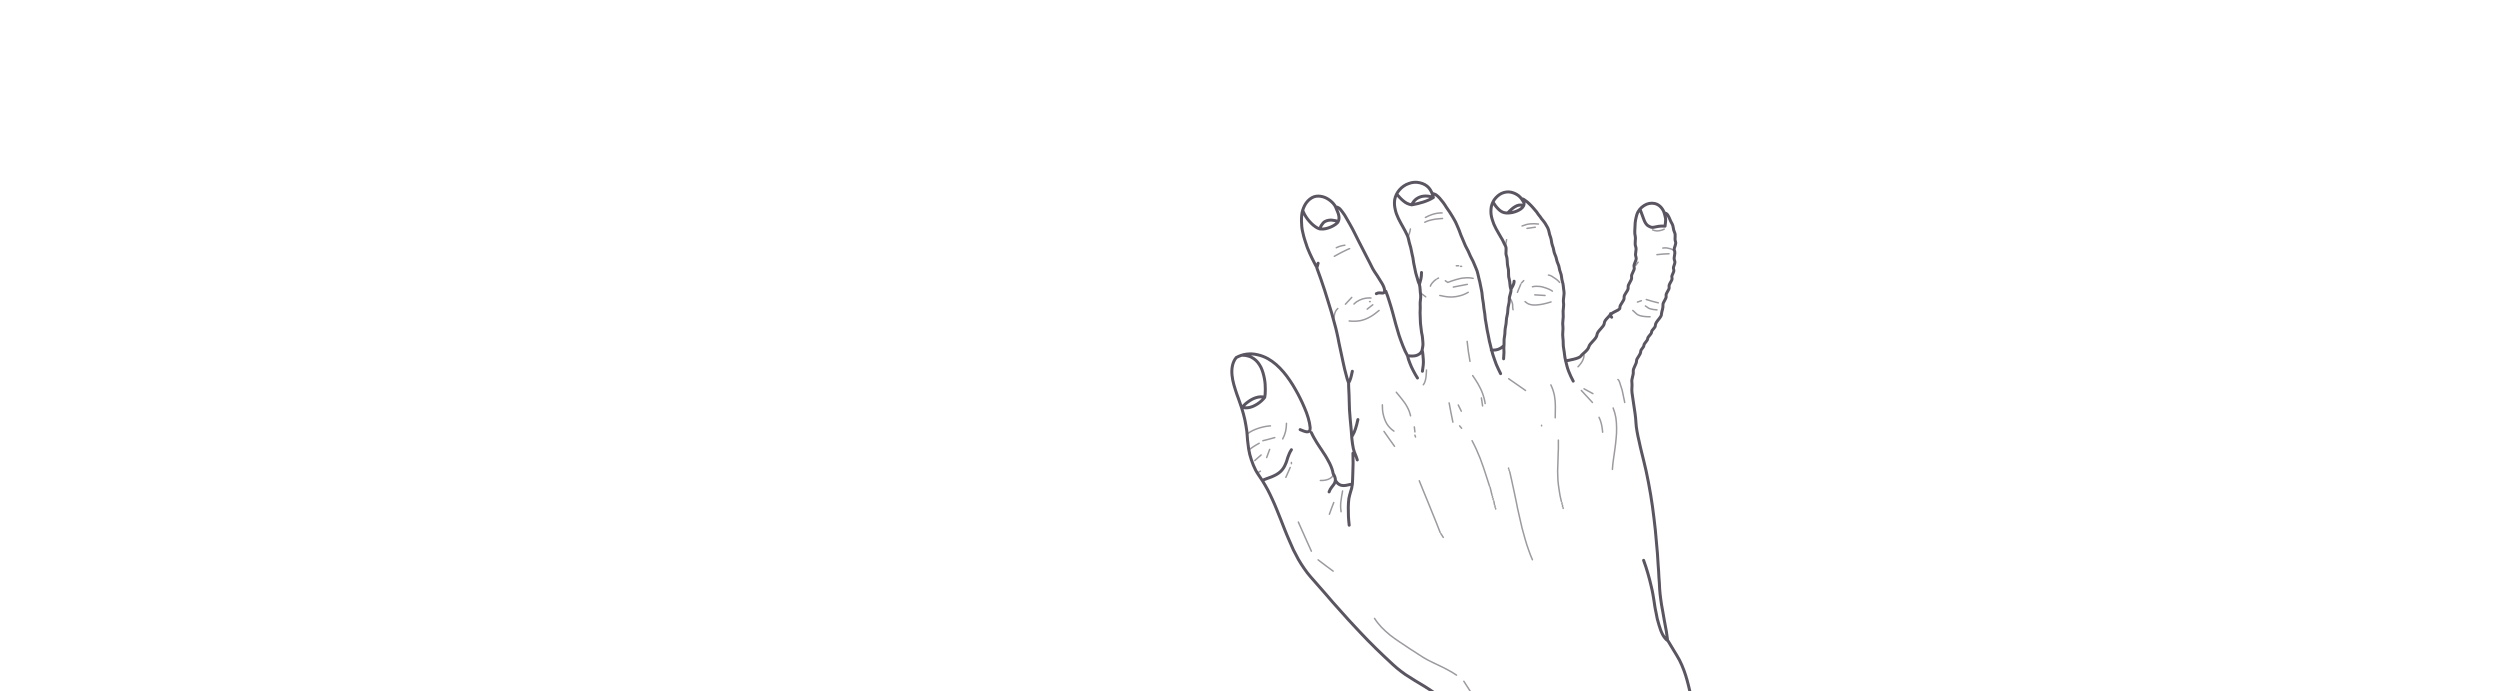
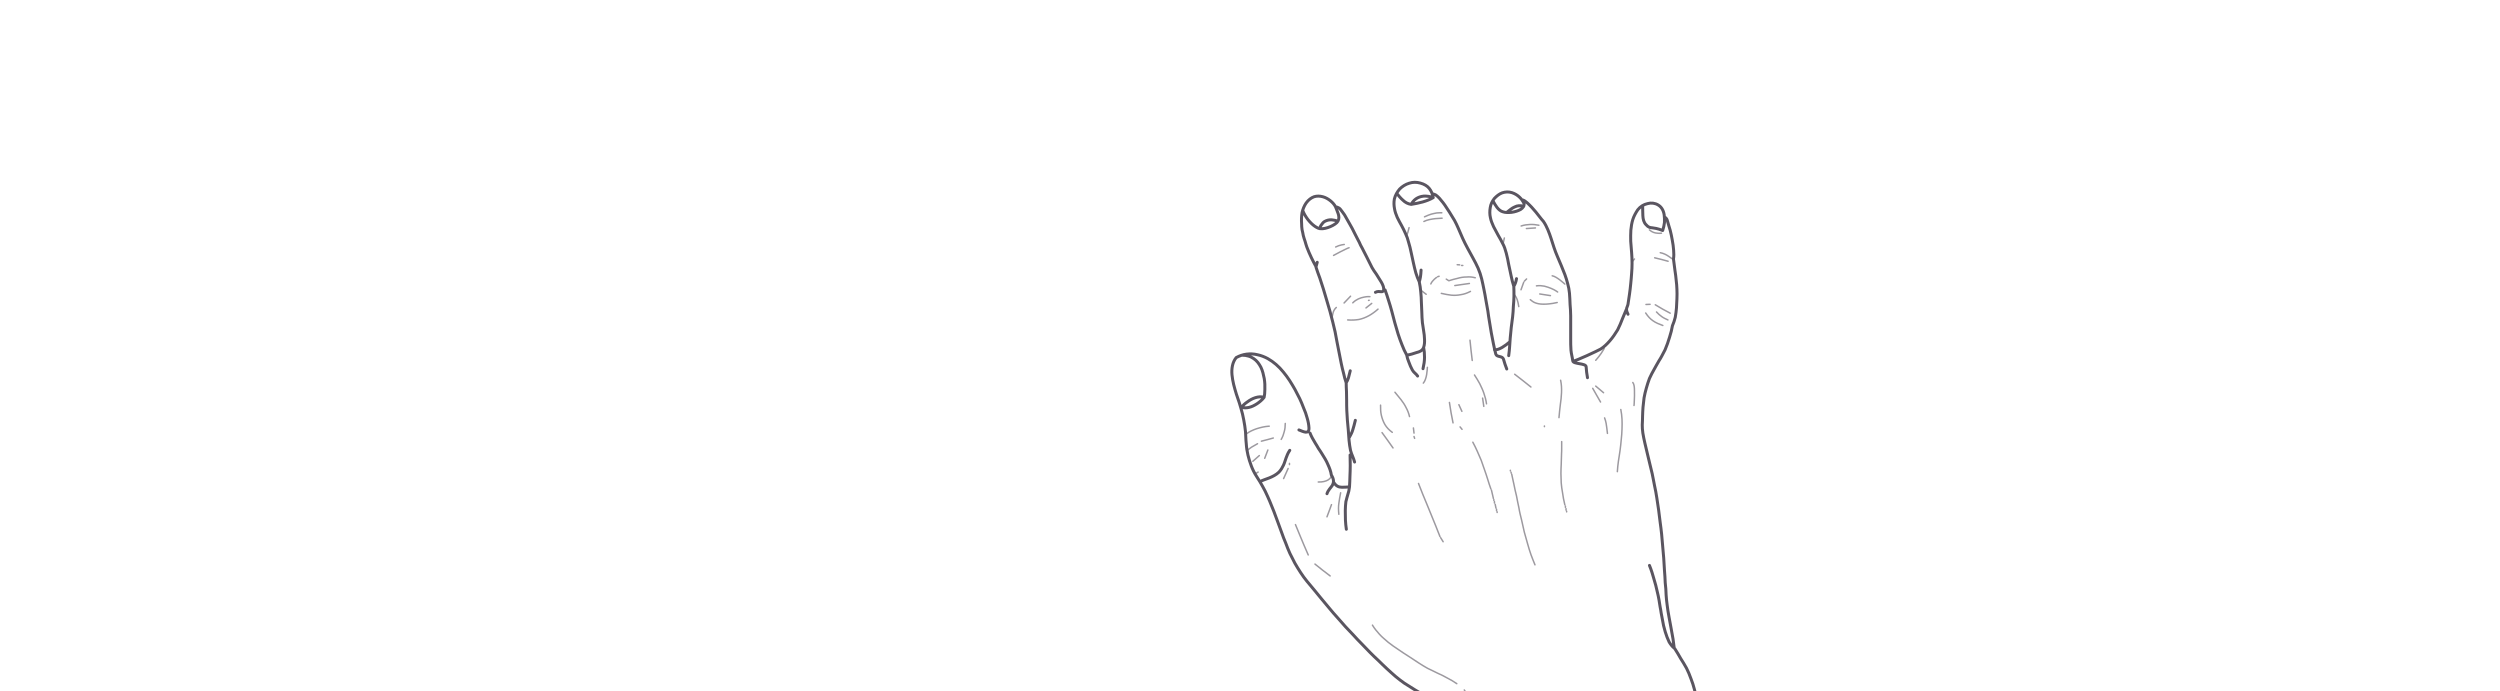
<svg xmlns="http://www.w3.org/2000/svg" viewBox="-400 -20 1666 460" data-side="right">
-   <path class="hand-creases" d="M561.0 121.9 C561.0 121.9 559.8 121.8 557.8 122.1 C556.8 122.3 555.6 122.5 554.2 123.0 C552.9 123.4 551.5 124.1 549.9 124.9 M561.3 125.6 C561.3 125.6 559.3 125.7 556.8 126.0 C554.3 126.4 551.5 127.0 549.5 128.1 M625.2 129.3 C623.1 129.1 621.6 129.0 619.7 129.2 C617.8 129.4 616.3 129.8 614.3 130.6 M623.1 131.4 L617.6 132.2 M604.0 139.7 L603.4 143.0 M496.2 143.4 C496.2 143.4 493.1 143.7 490.5 145.1 M714.7 146.5 C714.7 146.5 714.3 146.0 712.8 145.7 C711.3 145.3 710.2 145.0 708.1 145.3 M499.4 145.7 C498.8 145.8 496.2 147.1 493.8 148.3 C491.4 149.6 489.2 150.8 489.2 150.8 M712.2 149.1 L708.2 149.3 L704.2 149.7 M691.6 154.7 L690.0 156.9 M572.0 157.1 L570.5 157.1 M574.0 157.5 L573.3 157.5 M639.3 168.2 C639.3 168.2 638.5 167.1 636.7 165.8 C634.9 164.6 633.4 163.4 631.9 163.3 M558.6 165.3 L557.8 165.7 M581.7 165.5 C579.8 165.1 578.1 165.0 576.1 165.2 C574.2 165.3 572.3 165.7 570.4 166.3 C568.5 166.8 566.7 167.5 564.8 168.2 M557.0 166.2 C557.0 166.2 554.0 168.2 553.2 170.7 M615.4 167.0 L613.9 168.6 M577.8 169.5 L573.1 170.4 L568.5 171.3 M563.2 167.1 L564.8 168.2 M613.4 169.5 L611.2 174.8 M634.5 174.0 C634.5 174.0 633.1 172.9 630.4 172.0 C629.1 171.6 627.9 171.1 626.2 170.9 C624.5 170.7 623.0 170.7 621.2 171.1 M578.4 174.8 C576.2 176.1 574.1 176.9 572.0 177.3 C570.0 177.8 568.0 178.0 565.9 177.9 C563.8 177.8 561.8 177.4 559.5 176.9 M550.1 177.8 L547.3 175.7 M629.6 176.9 L622.8 176.5 M500.8 178.2 L496.6 182.7 M513.6 178.6 C513.6 178.6 511.9 178.4 509.7 178.8 C508.5 179.0 507.3 179.4 506.0 180.0 C504.7 180.6 503.5 181.4 502.3 182.6 M608.3 186.4 C607.8 184.5 608.3 183.1 607.8 181.9 C607.3 180.8 607.2 179.9 606.4 179.0 M705.1 181.8 L701.1 180.8 L697.1 179.6 M693.8 180.4 L691.2 181.3 M616.3 181.0 C617.3 181.7 617.9 182.4 619.3 182.8 C620.6 183.2 622.1 183.4 624.4 183.2 C625.6 183.1 626.9 182.9 628.4 182.6 C629.9 182.3 631.7 181.8 633.6 181.2 M513.1 181.0 L512.7 181.0 M514.8 183.1 L511.1 186.0 M696.5 183.9 C697.9 184.7 698.3 185.4 699.7 185.8 C701.1 186.2 702.6 186.4 704.2 186.5 M491.5 185.6 C489.1 187.8 489.3 190.3 488.8 192.2 M519.0 186.9 C517.0 188.6 515.0 190.1 513.0 191.2 C510.9 192.4 508.8 193.2 506.5 193.7 C504.1 194.1 501.7 194.2 499.1 193.9 M688.1 186.9 C690.2 188.6 690.6 189.7 692.7 190.3 C694.8 190.9 697.0 191.1 699.6 191.1 M577.7 207.5 L578.5 214.2 L579.6 220.8 M655.6 216.6 C655.7 220.6 651.6 224.4 651.6 224.4 M581.4 230.3 C582.6 232.1 583.9 233.9 585.0 235.9 C586.1 237.9 587.2 240.0 588.0 242.2 C588.8 244.3 589.4 246.6 589.7 248.9 M605.4 232.4 L611.0 236.3 L616.6 240.2 M678.2 232.9 C679.4 233.8 679.5 235.8 680.4 238.1 C681.3 240.4 681.5 242.9 682.0 244.8 C682.5 246.8 682.7 248.2 682.7 248.2 M633.5 236.5 C634.7 239.0 635.4 241.3 635.9 243.7 C636.3 246.1 636.5 248.4 636.5 250.8 C636.5 253.3 636.5 255.7 636.4 258.4 M655.6 239.1 L661.5 242.3 M653.8 240.2 L657.5 244.2 L661.2 248.2 M530.5 241.4 C531.8 243.0 533.2 244.6 534.4 246.2 C535.7 247.8 536.9 249.5 537.8 251.3 C538.8 253.0 539.5 255.0 540.0 257.1 M587.2 245.2 L588.0 250.5 M565.7 248.5 L566.9 254.9 L568.2 261.3 M521.2 249.8 C521.2 251.9 521.3 254.1 521.8 256.2 C522.3 258.3 523.0 260.4 524.1 262.3 C525.3 264.2 526.8 265.9 528.9 267.3 M571.8 249.9 L573.8 254.0 M675.0 251.9 C675.8 253.9 676.4 256.1 676.8 258.3 C677.1 260.4 677.3 262.7 677.3 265.0 C677.4 267.3 677.2 269.7 677.0 272.0 C676.8 274.4 676.5 276.8 676.2 279.1 C675.9 281.5 675.5 283.8 675.2 286.1 C674.9 288.4 674.6 290.6 674.5 292.8 M665.6 258.1 C666.7 260.3 667.3 262.8 667.6 264.7 C667.9 266.6 668.0 268.0 668.0 268.0 M457.3 262.1 C457.3 264.0 457.1 265.8 456.7 267.5 C456.3 269.2 455.7 270.8 454.8 272.5 M627.3 263.4 L627.3 263.8 M572.7 263.8 L574.0 265.4 M446.6 263.8 C445.1 263.9 443.7 264.1 442.3 264.4 C440.9 264.7 439.6 265.1 438.3 265.5 C435.7 266.4 433.4 267.5 431.7 268.8 M542.5 264.5 L542.9 267.8 M522.3 267.5 L525.8 272.5 L529.3 277.4 M542.9 270.0 L543.3 271.2 M449.5 271.6 L445.5 272.7 L441.6 273.7 M638.5 273.3 C638.5 274.8 638.5 276.1 638.5 277.5 C638.5 278.8 638.5 280.1 638.4 281.3 C638.3 283.7 638.3 285.9 638.2 288.0 C638.1 290.1 638.0 292.0 638.0 294.0 C638.0 296.0 638.1 297.9 638.2 300.0 C638.4 302.0 638.6 304.2 639.0 306.5 C639.3 308.9 639.8 311.4 640.5 314.2 M581.0 273.7 C582.0 275.6 583.0 277.6 583.9 279.6 C584.7 281.5 585.6 283.5 586.4 285.5 C587.1 287.5 587.9 289.6 588.6 291.6 C589.3 293.6 589.9 295.7 590.6 297.7 C591.3 299.8 591.9 301.9 592.6 303.9 M439.1 275.4 C437.6 276.2 436.3 277.0 435.2 277.7 C434.1 278.5 433.1 279.2 432.1 279.9 M446.1 279.5 L444.1 284.9 M440.4 283.2 L436.2 286.9 M605.3 291.9 L605.3 292.3 M605.7 293.1 L605.7 293.6 M460.6 288.2 L460.6 289.0 M606.1 294.4 C606.6 296.5 607.1 298.8 607.6 301.1 C608.1 303.5 608.6 305.9 609.2 308.5 C609.7 311.0 610.2 313.6 610.8 316.2 C611.0 317.5 611.3 318.8 611.6 320.1 C611.9 321.5 612.2 322.8 612.5 324.1 C612.8 325.4 613.1 326.7 613.4 328.0 C613.7 329.4 614.0 330.6 614.3 331.9 C615.0 334.5 615.7 337.1 616.4 339.5 C617.1 342.0 617.9 344.4 618.7 346.6 C619.5 348.9 620.3 351.0 621.2 353.0 M459.8 291.5 L456.9 298.1 M439.9 294.0 L437.9 295.2 M593.0 304.7 L594.3 310.1 M545.8 300.4 L548.6 307.3 L551.4 314.1 L554.2 321.0 L557.0 327.9 L559.7 334.8 M594.6 310.9 L594.6 311.4 M595.0 312.2 L595.0 313.0 M595.5 313.9 L595.9 316.3 M596.3 317.1 L596.3 318.0 M596.7 318.8 L596.7 319.2 M640.9 315.1 L640.9 315.9 M641.3 316.7 L641.3 317.6 M465.2 327.9 L468.1 334.4 L471.0 340.9 L473.9 347.3 M641.7 318.4 L641.7 318.8 M560.2 335.6 L561.8 338.1 M478.4 353.1 L483.4 356.9 L488.4 360.6 M516.0 392.1 C517.3 394.2 518.9 396.1 520.6 398.0 C522.3 399.8 524.3 401.5 526.3 403.2 C528.3 404.8 530.5 406.3 532.7 407.8 C534.9 409.3 537.1 410.8 539.3 412.2 C541.5 413.6 543.7 415.0 545.8 416.4 C547.7 417.7 549.7 418.9 551.8 420.0 C553.9 421.1 556.1 422.1 558.2 423.1 C560.4 424.1 562.5 425.2 564.6 426.3 C566.7 427.4 568.7 428.6 570.6 429.9 M575.5 434.0 L579.3 439.9 L583.0 445.9 L586.7 451.8 M550.6 226.6 C550.6 227.3 550.5 229.2 550.3 231.2 C550.0 233.2 549.5 235.3 548.5 236.4 M494.7 307.2 C494.2 310.0 493.8 312.0 493.6 314.1 C493.3 316.1 493.3 318.2 493.7 321.0 M488.8 314.9 L487.3 318.8 L485.9 322.7 M488.4 295.6 C488.6 296.7 487.9 297.9 486.4 298.8 C484.9 299.7 482.7 300.3 479.9 300.2 M539.9 132.6 C539.5 135.4 538.7 136.7 538.1 138.4 M709.0 132.7 C709.0 132.7 708.0 133.3 706.5 133.6 C704.9 134.0 703.4 134.1 701.3 133.2" fill="none" stroke="#5a5560" stroke-opacity="0.6" stroke-width="1" stroke-linecap="round" stroke-linejoin="round" />
-   <path class="hand-lines" d="M555.2 111.6 C553.2 112.9 550.8 113.9 548.3 114.7 C545.8 115.5 543.2 116.1 540.8 116.5 C541.4 115.0 542.4 113.7 543.8 112.6 C545.2 111.6 546.8 110.9 548.8 110.7 C550.7 110.5 552.8 110.7 555.2 111.6 C554.5 109.0 553.7 106.9 552.2 105.2 C550.8 103.6 548.8 102.4 546.2 101.8 C543.7 101.2 541.1 101.4 538.8 102.3 C536.4 103.1 534.3 104.6 532.6 106.5 C531.0 108.4 529.8 110.7 529.4 113.2 C529.1 115.5 529.3 117.6 529.8 119.7 C530.2 121.7 531.0 123.7 531.9 125.6 C532.9 127.5 533.8 129.4 534.9 131.2 C536.0 133.1 536.9 134.9 537.8 136.8 C538.7 138.7 538.8 140.7 539.5 142.9 C540.3 145.1 540.5 147.4 541.1 149.8 C541.8 152.1 541.8 154.5 542.4 156.8 C543.0 159.1 543.2 161.4 543.9 163.5 C544.7 165.7 544.9 167.7 545.9 169.5 C546.5 167.2 547.3 165.5 547.3 161.6 M600.0 229.0 C599.0 227.0 598.0 224.9 597.1 222.8 C596.2 220.6 595.6 218.4 594.8 216.2 C594.1 213.9 593.6 211.6 593.0 209.2 C592.3 206.9 592.1 204.5 591.5 202.1 C590.9 199.7 590.7 197.3 590.2 194.8 C589.6 192.4 589.7 190.0 589.2 187.5 C588.7 185.1 588.7 182.7 588.2 180.3 C587.7 177.9 587.8 175.5 587.2 173.1 C586.6 170.8 586.4 168.4 585.7 166.2 C585.0 163.7 584.8 161.3 583.7 159.0 C582.6 156.7 582.0 154.5 580.7 152.3 C579.4 150.0 578.8 147.8 577.5 145.6 C576.2 143.4 575.6 141.2 574.5 138.9 C573.2 136.2 572.7 134.0 571.8 132.1 C570.9 130.2 570.4 128.6 569.4 126.9 C568.4 125.2 567.5 123.5 566.1 121.4 C565.3 120.3 564.7 119.3 563.9 118.2 C563.2 117.0 562.5 116.0 561.7 114.9 C560.1 112.8 558.6 111.0 556.9 109.8 C556.1 109.3 554.4 108.9 554.4 108.9 M615.5 114.9 C614.5 113.2 613.6 111.8 612.2 110.6 C610.8 109.5 609.2 108.6 607.0 108.1 C604.8 107.6 602.6 108.0 600.6 108.9 C598.7 109.8 597.0 111.4 595.7 113.2 C594.5 115.1 593.7 117.3 593.6 119.4 C593.4 121.8 593.7 124.0 594.4 126.2 C595.0 128.3 595.8 130.3 596.9 132.3 C598.1 134.3 599.0 136.2 600.2 138.1 C601.5 140.0 602.1 141.9 603.2 143.8 C604.3 145.9 603.0 148.2 603.9 150.6 C604.7 153.0 604.2 155.6 604.9 158.2 C605.7 160.7 604.9 163.3 605.7 165.8 C606.4 168.3 606.0 170.6 606.9 172.8 C607.5 171.3 608.9 170.0 609.0 167.4 M530.9 109.5 C532.1 110.9 533.5 112.5 535.1 113.8 C536.7 115.2 538.6 116.2 540.8 116.5 M517.2 175.7 C518.6 174.9 520.0 175.2 521.1 175.3 C522.1 175.3 522.8 175.1 522.7 173.4 C522.6 172.2 522.0 170.6 521.0 168.9 C520.0 167.2 518.8 165.3 517.7 163.6 C516.5 161.9 515.5 160.3 514.8 159.1 C514.2 157.9 513.6 156.8 513.0 155.5 C512.4 154.3 511.8 153.1 511.1 151.8 C510.5 150.6 509.8 149.3 509.1 147.9 C508.5 146.6 507.8 145.3 507.1 144.0 C506.5 142.7 505.8 141.4 505.1 140.1 C504.5 138.8 503.9 137.6 503.2 136.3 C502.0 133.8 500.7 131.4 499.5 129.3 C498.3 127.1 497.1 125.1 496.1 123.4 C495.0 121.8 494.0 120.4 493.1 119.4 C491.9 118.0 490.0 117.8 490.0 117.8 C489.3 116.4 488.1 115.0 486.6 113.8 C485.1 112.6 483.4 111.6 481.5 111.1 C479.6 110.6 477.6 110.5 475.7 111.1 C473.8 111.8 472.0 113.1 470.4 115.3 C469.1 117.2 468.2 119.4 467.7 121.7 C467.3 124.1 467.2 126.6 467.4 129.2 C467.4 130.5 467.6 131.8 467.8 133.2 C468.1 134.5 468.4 135.8 468.7 137.1 C469.1 138.4 469.4 139.8 469.9 141.1 C470.3 142.4 470.8 143.7 471.2 145.0 C472.2 147.5 473.3 150.0 474.4 152.2 C475.5 154.5 476.6 156.5 477.6 158.3 L478.4 155.4 M648.4 234.0 C647.2 231.8 646.2 229.6 645.3 227.3 C644.4 225.0 643.9 222.6 643.3 220.2 C642.6 217.7 642.6 215.2 642.1 212.7 C641.5 210.1 641.9 207.6 641.5 205.0 C641.1 202.4 641.8 199.8 641.5 197.2 C641.1 194.5 642.0 191.9 641.7 189.3 C641.4 186.7 642.3 184.1 641.9 181.6 C641.6 179.0 642.6 176.5 642.2 174.0 C641.8 171.9 641.9 169.8 641.2 167.7 C640.5 165.6 640.8 163.6 639.9 161.6 C639.0 159.6 639.2 157.6 638.2 155.7 C637.2 153.7 637.3 151.7 636.3 149.8 C635.3 147.8 635.5 145.8 634.6 143.8 C633.8 141.8 634.0 139.8 633.2 137.8 C632.3 135.8 632.4 133.8 631.4 131.8 C630.4 129.9 629.3 128.1 627.9 126.5 C627.1 125.7 626.7 124.7 625.7 123.6 C624.8 122.6 624.3 121.4 623.3 120.4 C622.3 119.3 621.5 118.2 620.5 117.2 C619.5 116.3 618.7 115.3 617.8 114.6 C616.0 113.2 614.8 112.3 614.1 112.6 M595.1 114.9 C595.9 116.2 596.9 117.7 598.1 118.9 C599.3 120.2 600.6 121.3 602.4 121.7 C603.8 122.1 605.8 122.0 607.9 121.6 C610.0 121.1 612.0 120.3 613.5 119.2 C615.0 118.1 616.0 116.6 615.5 114.9 M692.9 119.4 C693.7 121.2 694.3 123.4 695.2 125.6 C696.0 127.8 696.8 129.7 698.7 130.7 C700.6 131.8 701.4 131.6 702.8 131.3 C704.3 131.0 705.9 130.5 709.6 130.7 C709.7 128.8 710.2 127.0 709.9 125.3 C709.5 123.6 709.2 122.1 708.5 120.5 C707.0 117.6 704.9 116.1 702.6 115.6 C700.2 115.1 697.7 115.6 695.6 117.0 C693.5 118.3 691.7 120.3 690.8 123.0 C690.1 125.5 689.6 127.8 689.6 130.2 C689.6 132.6 689.1 135.0 689.7 137.3 C690.2 139.6 689.2 142.0 690.0 144.3 C690.9 146.6 689.3 148.9 690.2 151.2 C691.1 153.4 688.3 155.8 689.0 158.1 C689.6 160.2 686.8 162.5 687.3 164.7 C687.7 166.9 684.7 169.2 685.0 171.5 C685.4 173.7 682.0 176.1 682.3 178.3 C682.6 180.5 679.2 183.0 679.5 185.1 C679.7 187.3 670.9 188.4 674.0 191.4 M615.4 116.9 C612.9 116.3 611.3 116.7 609.7 117.7 C608.0 118.6 606.5 120.2 604.7 121.9 M490.0 117.8 C490.5 119.3 491.4 120.9 491.9 122.6 C492.4 124.3 492.6 126.0 491.8 127.6 C491.2 128.9 489.1 130.3 486.8 131.3 C484.5 132.3 482.0 132.8 480.4 132.6 C478.7 132.3 481.6 128.3 482.8 127.7 C484.4 126.8 486.0 126.6 487.6 126.7 C489.1 126.8 490.5 127.2 491.8 127.6 M468.1 120.1 C468.8 122.2 470.1 124.3 471.5 126.2 C473.0 128.1 474.7 129.8 476.3 130.9 C477.9 132.1 479.4 132.7 480.4 132.6 M709.1 121.8 C711.0 122.3 711.3 123.2 711.6 123.7 C712.7 125.4 713.0 127.1 714.2 129.0 C715.3 130.9 714.9 132.8 715.9 134.8 C716.9 136.8 715.8 138.8 716.5 140.8 C717.3 142.7 715.5 144.7 715.7 146.5 C716.9 149.0 715.0 151.4 715.9 153.5 C716.9 155.6 714.6 157.6 715.3 159.4 C716.1 161.3 713.6 163.2 714.2 165.1 C714.8 167.0 711.8 169.1 712.3 171.3 C712.7 173.1 709.9 175.2 710.3 177.2 C710.7 179.1 708.0 181.3 708.2 183.3 C708.4 185.3 707.4 187.3 707.2 189.2 C707.5 191.4 703.1 194.2 703.1 197.0 C703.2 198.4 700.6 199.8 700.6 201.3 C700.6 202.7 698.1 204.2 698.0 205.7 C697.9 207.2 695.6 208.7 695.5 210.1 C695.5 211.4 693.5 212.8 693.4 214.0 C693.4 216.5 690.5 218.8 690.6 220.4 C690.6 222.8 688.2 225.2 688.4 227.6 C688.7 230.0 687.1 232.4 687.5 234.8 C687.8 237.2 687.2 239.5 687.6 241.9 C688.0 244.3 688.2 246.5 688.6 248.8 C689.0 251.1 689.3 253.3 689.6 255.5 C689.9 257.6 690.1 259.7 690.2 261.7 C690.3 263.4 690.5 265.3 690.9 267.4 C691.3 269.5 691.7 271.8 692.3 274.1 C692.8 276.4 693.3 278.8 693.9 281.1 C694.5 283.5 695.1 285.8 695.6 288.0 C696.1 290.1 696.6 292.2 697.0 294.0 C697.3 295.3 697.6 296.6 697.8 297.9 C698.1 299.2 698.4 300.6 698.6 301.9 C699.1 304.5 699.6 307.1 700.0 309.7 C700.4 312.3 700.8 314.9 701.2 317.5 C701.5 320.1 701.9 322.7 702.2 325.3 C702.5 327.9 702.8 330.5 703.1 333.1 C703.3 335.7 703.6 338.3 703.8 340.9 C704.1 343.5 704.3 346.1 704.5 348.7 C704.7 351.4 704.9 354.0 705.0 356.6 C705.1 357.9 705.2 359.3 705.3 360.6 C705.4 361.9 705.5 363.3 705.5 364.6 C705.6 365.9 705.7 367.2 705.8 368.6 C705.9 369.9 706.0 371.3 706.0 372.6 C706.1 374.6 706.4 376.8 706.7 379.2 C707.0 381.6 707.4 384.1 707.9 386.6 C708.3 389.1 708.8 391.6 709.2 394.0 C709.7 396.5 710.1 398.8 710.5 401.0 C710.8 403.2 711.1 405.2 711.3 406.9 C710.1 406.1 709.0 404.7 708.0 402.9 C707.0 401.0 706.2 398.8 705.5 396.3 C705.1 395.1 704.8 393.8 704.4 392.4 C704.1 391.1 703.9 389.7 703.6 388.3 C703.3 386.9 703.0 385.6 702.8 384.2 C702.6 382.9 702.4 381.5 702.2 380.2 C702.0 379.2 701.8 377.8 701.5 376.0 C701.2 374.3 700.8 372.3 700.2 370.0 C699.7 367.7 699.0 365.1 698.2 362.3 C697.8 360.9 697.4 359.5 696.9 358.0 C696.4 356.6 695.9 355.0 695.3 353.4 M477.6 158.7 C478.5 161.1 479.3 163.5 480.2 165.9 C481.1 168.4 481.9 170.8 482.7 173.3 C483.5 175.8 484.3 178.3 485.0 180.7 C485.8 183.2 486.6 185.7 487.3 188.2 C488.0 190.6 488.7 193.1 489.3 195.5 C489.9 197.5 490.4 199.6 490.9 201.8 C491.4 204.0 491.9 206.3 492.3 208.6 C492.8 210.9 493.3 213.3 493.8 215.6 C494.3 218.0 494.8 220.3 495.3 222.6 C495.8 224.9 496.3 227.1 496.9 229.2 C497.4 231.3 498.0 233.4 498.7 235.2 C499.3 234.2 499.7 233.2 500.1 232.0 C500.4 230.8 500.8 229.4 501.2 227.4 M545.9 169.5 C546.5 171.8 546.3 174.1 546.7 176.4 C547.0 178.7 546.2 181.0 546.4 183.3 C546.6 185.6 546.2 187.9 546.4 190.2 C546.6 192.5 546.4 194.8 546.8 197.2 C547.1 198.8 547.1 200.6 547.5 202.4 C548.0 204.3 548.0 206.2 548.2 208.0 C548.4 209.8 548.1 211.6 547.7 213.3 C547.1 215.5 545.1 216.6 543.5 217.0 C541.8 217.4 539.9 217.3 538.0 217.1 C538.3 218.6 538.8 220.3 539.5 221.9 C540.1 223.6 540.9 225.3 541.8 227.0 C542.7 228.7 543.6 230.4 544.6 231.9 M606.9 172.8 C607.2 175.0 605.6 177.3 605.8 179.7 C605.9 182.0 604.8 184.3 604.8 186.7 C604.9 189.1 603.8 191.4 603.8 193.8 C603.8 196.2 602.9 198.6 602.9 200.9 C603.0 203.3 602.1 205.6 602.3 207.9 C602.4 209.9 602.0 211.7 602.2 213.4 C602.4 215.2 602.0 216.9 602.0 219.1 M523.5 174.1 C524.4 176.3 525.2 178.6 525.9 181.0 C526.7 183.4 527.4 185.9 528.1 188.4 C528.8 190.9 529.4 193.4 530.1 195.9 C530.8 198.4 531.6 200.9 532.3 203.4 C533.1 205.8 534.0 208.2 534.9 210.5 C535.8 212.8 536.8 215.0 538.0 217.1 M673.3 189.0 C673.1 190.7 669.2 192.9 669.1 195.4 C669.0 197.8 664.4 200.5 664.2 203.2 C663.9 205.9 659.4 208.6 658.8 211.1 C658.2 213.5 654.6 215.7 653.4 217.4 C652.1 219.0 645.4 220.1 643.3 220.5 M602.0 210.4 C599.7 212.9 596.8 213.5 593.8 213.3 M547.7 213.3 C548.2 215.0 548.3 217.2 548.5 219.7 C548.7 222.1 548.3 224.8 547.9 227.4 M466.4 266.3 C467.9 266.9 469.6 267.7 471.0 267.8 C472.3 267.8 473.2 267.2 473.1 265.0 C472.9 263.0 472.5 260.8 471.8 258.5 C471.1 256.2 470.3 253.9 469.3 251.7 C468.4 249.5 467.4 247.4 466.5 245.6 C465.5 243.6 464.5 241.6 463.3 239.6 C462.2 237.6 460.9 235.5 459.6 233.6 C458.3 231.6 456.8 229.7 455.3 227.9 C453.8 226.1 452.1 224.4 450.4 222.9 C448.7 221.4 446.8 220.1 444.9 219.0 C442.7 217.8 440.4 216.9 438.0 216.4 C435.6 215.8 433.1 215.7 430.7 216.0 C428.3 216.3 426.0 217.1 423.8 218.3 M427.6 216.7 C429.3 216.7 430.7 216.9 432.0 217.3 C433.4 217.7 434.5 218.3 435.5 219.0 C437.6 220.4 439.1 222.5 440.3 224.8 C441.4 227.1 442.1 229.7 442.6 232.3 C443.1 234.8 443.2 237.3 443.2 239.5 C443.2 241.7 443.1 243.6 442.8 244.8 M423.8 218.3 C422.5 219.9 421.7 221.8 421.3 223.7 C420.9 225.6 420.8 227.7 421.0 229.8 C421.2 231.9 421.6 234.1 422.2 236.2 C422.8 238.4 423.5 240.5 424.2 242.6 C424.9 244.6 425.7 246.6 426.3 248.5 C427.1 250.7 427.9 253.2 428.6 255.8 C429.3 258.4 429.9 261.0 430.3 263.6 C430.8 266.2 431.1 268.8 431.2 271.2 C431.3 272.6 431.4 274.0 431.6 275.3 C431.7 276.6 431.9 277.9 432.1 279.2 C432.5 281.7 433.1 284.1 433.9 286.4 C434.7 288.8 435.6 291.1 436.8 293.4 C437.4 294.5 438.1 295.6 438.9 296.8 C439.6 297.9 440.4 299.1 441.2 300.2 C442.9 299.3 445.1 298.7 447.3 297.8 C449.5 296.9 451.8 295.8 453.7 293.9 C455.1 292.4 456.0 290.9 456.6 289.4 C457.3 288.0 457.7 286.4 458.2 284.8 C458.8 283.2 459.4 281.5 460.6 279.7 M498.7 235.2 C498.7 237.2 498.8 239.1 498.9 240.9 C499.0 242.9 499.1 244.8 499.1 246.8 C499.1 248.9 499.2 251.0 499.3 253.2 C499.4 255.3 499.6 257.4 499.8 259.6 C500.0 261.7 500.2 263.8 500.4 265.9 C500.6 268.0 500.7 270.2 500.9 272.5 C501.2 274.8 501.4 277.0 501.9 279.1 C502.6 282.0 503.8 283.8 504.5 286.5 M442.8 244.8 C440.9 244.2 438.9 244.4 437.0 245.0 C435.1 245.6 433.3 246.6 431.7 247.8 C430.1 248.9 428.8 250.2 427.9 251.4 C429.4 251.9 431.1 251.9 432.8 251.5 C434.6 251.1 436.4 250.2 438.1 249.1 C439.9 247.9 441.5 246.5 442.8 244.8 M504.9 259.6 C504.3 262.1 503.9 264.1 503.3 265.7 C502.8 267.4 502.1 268.8 501.2 270.4 M473.9 268.3 C474.8 270.4 476.1 272.6 477.5 274.9 C478.2 276.0 478.9 277.1 479.7 278.3 C480.5 279.5 481.3 280.6 482.0 281.8 C482.8 282.9 483.5 284.1 484.2 285.3 C484.9 286.5 485.5 287.6 486.1 288.8 C487.2 291.1 488.1 293.4 488.4 295.6 M501.6 282.0 C501.6 284.3 501.7 286.6 501.7 288.9 C501.7 291.2 501.6 293.5 501.5 295.8 C501.5 298.1 501.3 300.4 501.2 302.7 C501.0 304.6 500.6 306.1 500.1 307.5 C499.7 309.0 499.2 310.4 498.9 312.2 C498.7 314.0 498.5 316.0 498.5 318.0 C498.5 320.0 498.5 322.1 498.6 324.1 C498.7 326.1 498.9 328.1 499.1 330.0 M488.4 295.6 C490.4 298.7 490.1 300.6 489.2 302.3 C488.2 303.9 486.5 305.4 485.7 307.8 M441.2 300.2 C442.5 302.2 443.6 304.3 444.8 306.4 C445.9 308.5 446.9 310.6 447.9 312.8 C448.9 315.0 449.9 317.2 450.8 319.5 C451.7 321.7 452.6 324.0 453.5 326.2 C454.4 328.5 455.3 330.8 456.2 333.1 C457.1 335.3 458.0 337.6 459.0 339.8 C459.9 342.0 460.9 344.2 461.9 346.4 C463.0 348.6 464.1 350.7 465.2 352.7 C466.4 354.8 467.7 356.8 469.0 358.7 C470.3 360.7 471.8 362.5 473.3 364.3 C475.0 366.2 476.6 368.1 478.3 370.0 C480.0 371.9 481.6 373.8 483.3 375.7 C485.0 377.6 486.6 379.6 488.3 381.5 C490.0 383.4 491.7 385.3 493.4 387.2 C495.1 389.1 496.8 391.0 498.5 392.9 C500.3 394.8 502.0 396.7 503.7 398.5 C505.5 400.4 507.2 402.3 509.0 404.1 C510.8 406.0 512.5 407.8 514.4 409.6 C516.1 411.4 518.0 413.2 519.8 414.9 C521.6 416.7 523.5 418.4 525.3 420.1 C527.2 421.9 529.0 423.6 530.9 425.2 C532.8 426.8 534.7 428.2 536.7 429.6 C538.8 431.0 540.9 432.3 543.0 433.6 C545.2 434.9 547.3 436.2 549.5 437.5 C551.6 438.8 553.7 440.2 555.7 441.6 C557.7 443.0 559.6 444.6 561.3 446.2 C563.1 447.8 564.7 449.6 566.1 451.6 C567.5 453.5 568.8 455.5 570.1 457.6 C571.4 459.6 572.6 461.7 573.8 463.7 C575.0 465.8 576.1 467.9 577.2 470.1 C578.3 472.2 579.3 474.4 580.4 476.6 C581.4 478.8 582.3 480.9 583.3 483.2 C584.2 485.4 585.1 487.6 586.0 489.8 C586.9 492.1 587.8 494.3 588.6 496.6 C589.5 498.8 590.3 501.1 591.1 503.3 C591.9 505.5 592.8 507.9 593.7 510.4 C594.6 512.9 595.5 515.4 596.3 517.7 C597.1 520.0 597.9 522.0 598.4 523.6 M500.8 302.7 C499.2 302.8 497.3 303.6 495.4 303.6 C493.4 303.6 491.5 302.8 489.9 300.1 M711.7 407.3 C713.0 409.5 714.3 411.5 715.5 413.6 C716.8 415.7 718.0 417.7 719.2 419.9 C720.3 422.1 721.3 424.3 722.2 426.8 C723.0 429.0 723.7 431.2 724.3 433.4 C724.9 435.7 725.5 437.9 726.0 440.2 C726.5 442.4 727.1 444.7 727.7 447.0 C728.3 449.2 728.9 451.5 729.7 453.7 C730.5 455.8 731.3 458.0 732.1 460.1 C733.0 462.3 733.9 464.4 734.8 466.6 C735.7 468.7 736.7 470.8 737.6 472.9 C738.6 475.1 739.6 477.2 740.6 479.3 C741.6 481.4 742.7 483.4 743.7 485.5 C744.7 487.6 745.8 489.6 746.8 491.7 C747.6 493.4 748.6 495.4 749.7 497.6 C750.3 498.8 750.9 499.9 751.5 501.1 C752.1 502.3 752.7 503.6 753.3 504.8 C753.9 506.0 754.5 507.2 755.1 508.5 C755.8 509.7 756.4 510.9 757.0 512.1 C758.2 514.5 759.3 516.7 760.2 518.7 C761.2 520.7 762.0 522.4 762.6 523.6" fill="none" stroke="#5a5560" stroke-width="2" stroke-linecap="round" stroke-linejoin="round" data-source="rows" />
+   <path class="hand-creases" d="M560.8 121.8 C560.8 121.8 559.5 121.7 557.5 121.9 C556.5 122.1 555.3 122.3 553.8 122.7 C552.5 123.1 551.0 123.7 549.3 124.5 M561.0 125.4 C561.0 125.4 559.0 125.5 556.5 125.7 C554.0 126.0 550.9 126.5 548.9 127.6 M625.5 130.1 C623.4 129.7 621.5 129.5 619.5 129.6 C617.6 129.7 615.8 129.9 613.7 130.6 M623.2 131.9 L617.2 132.3 M602.5 138.6 L601.8 141.8 M495.8 142.9 C495.8 142.9 492.7 143.2 490.1 144.6 M714.0 152.3 C714.0 152.3 713.2 151.5 711.8 150.7 C710.5 149.8 708.6 148.8 706.4 148.4 M499.0 145.1 C498.4 145.2 495.8 146.5 493.4 147.7 C490.9 149.0 488.7 150.2 488.7 150.2 M711.6 154.1 L707.2 152.9 L702.7 151.8 M689.2 152.6 L687.8 154.3 M572.7 156.5 L571.1 156.4 M574.8 156.9 L574.0 156.9 M642.8 169.3 C642.8 169.3 641.5 168.1 639.7 166.7 C638.0 165.4 635.9 164.0 634.4 163.8 M559.0 164.1 L558.1 164.4 M583.1 165.1 C581.2 164.6 579.3 164.4 577.3 164.6 C575.3 164.6 573.3 164.9 571.3 165.5 C569.4 165.9 567.4 166.5 565.5 167.1 M557.3 164.9 C557.3 164.9 554.5 166.8 553.5 169.2 M617.3 165.9 L615.9 167.3 M579.2 168.9 L574.3 169.6 L569.5 170.3 M563.8 166.0 L565.5 167.1 M615.4 168.1 L613.6 173.1 M638.0 174.6 C638.0 174.6 636.4 173.3 633.7 172.2 C632.4 171.7 630.9 171.1 629.2 170.7 C627.5 170.4 625.7 170.2 623.9 170.5 M579.9 174.2 C577.6 175.4 575.5 176.1 573.3 176.4 C571.3 176.8 569.2 176.9 567.1 176.7 C565.0 176.5 562.8 176.0 560.5 175.5 M550.4 176.1 L547.5 173.9 M633.2 177.0 L626.1 175.9 M500.0 177.4 L495.7 181.9 M512.9 177.7 C512.9 177.7 511.2 177.5 509.0 178.0 C507.8 178.2 506.5 178.6 505.2 179.2 C503.9 179.8 502.7 180.6 501.5 181.8 M612.1 184.3 C611.8 182.4 611.5 181.0 611.1 179.8 C610.7 178.6 610.2 177.7 609.5 176.8 M713.0 188.7 L708.0 186.0 L703.1 183.1 M699.6 182.8 L696.9 182.9 M619.8 179.7 C620.8 180.5 621.7 181.3 623.1 181.8 C624.4 182.3 626.1 182.7 628.4 182.7 C629.6 182.7 630.9 182.7 632.4 182.5 C634.0 182.4 635.7 182.0 637.7 181.6 M512.4 180.1 L512.0 180.2 M514.1 182.2 L510.3 185.2 M703.9 187.9 C705.0 189.1 706.2 190.2 707.4 191.0 C708.6 191.9 710.0 192.5 711.5 193.2 M490.5 184.9 C488.1 187.1 488.2 189.6 487.7 191.5 M518.3 186.0 C516.3 187.8 514.2 189.3 512.2 190.4 C510.0 191.6 507.9 192.4 505.6 192.9 C503.1 193.3 500.7 193.4 498.1 193.2 M696.7 188.6 C698.2 190.9 699.8 192.6 701.6 193.8 C703.4 195.1 705.6 196.0 708.1 196.9 M579.6 206.7 L580.3 213.5 L581.1 220.2 M669.0 212.3 C666.8 216.4 663.4 220.1 663.4 220.1 M582.6 229.9 C583.8 231.8 585.0 233.6 586.1 235.7 C587.1 237.8 588.2 240.0 588.9 242.2 C589.7 244.4 590.3 246.8 590.6 249.1 M609.4 229.4 L614.8 233.6 L620.2 237.9 M688.1 234.9 C689.0 236.0 689.2 238.0 689.2 240.3 C689.3 242.6 689.2 245.1 689.1 247.0 C689.1 248.9 688.9 250.2 688.9 250.2 M640.0 233.4 C640.6 236.3 640.7 238.8 640.6 241.6 C640.5 244.3 640.2 247.0 639.8 249.7 C639.4 252.6 639.2 255.3 638.9 258.3 M663.4 237.3 L668.6 241.7 M661.4 238.8 L663.9 243.2 L666.6 247.9 M529.6 241.4 C530.9 243.0 532.3 244.7 533.6 246.3 C534.9 248.0 536.1 249.7 537.0 251.6 C538.0 253.4 538.8 255.4 539.3 257.6 M588.0 245.3 L588.8 250.8 M565.9 248.2 L567.0 255.1 L568.3 261.8 M520.0 250.0 C520.0 252.2 520.0 254.5 520.5 256.6 C521.0 258.8 521.8 261.0 522.9 262.9 C524.1 264.9 525.7 266.6 527.8 268.1 M572.2 249.7 L574.2 254.1 M680.1 252.9 C680.5 254.9 680.8 257.1 680.9 259.3 C681.0 261.3 681.0 263.6 680.9 265.9 C680.9 268.2 680.6 270.6 680.4 272.9 C680.2 275.4 679.9 277.9 679.6 280.2 C679.3 282.7 678.8 285.1 678.5 287.4 C678.2 289.8 677.9 292.1 677.8 294.3 M669.3 258.5 C670.2 260.8 670.6 263.4 670.8 265.4 C671.1 267.4 671.2 268.8 671.2 268.8 M456.5 262.2 C456.5 264.2 456.3 266.0 455.8 267.7 C455.4 269.4 454.8 271.1 453.8 272.8 M629.2 263.9 L629.2 264.3 M573.0 264.5 L574.3 266.1 M445.8 264.0 C444.3 264.1 442.9 264.3 441.5 264.6 C440.1 264.9 438.7 265.3 437.4 265.7 C434.8 266.6 432.5 267.7 430.8 269.0 M541.9 265.2 L542.3 268.6 M521.0 268.3 L524.7 273.4 L528.3 278.5 M542.3 270.9 L542.7 272.1 M448.5 271.9 L444.5 273.0 L440.6 274.0 M640.7 274.3 C640.7 275.8 640.7 277.1 640.7 278.6 C640.7 279.9 640.7 281.3 640.6 282.5 C640.5 285.0 640.5 287.2 640.4 289.4 C640.3 291.6 640.2 293.5 640.2 295.6 C640.2 297.6 640.3 299.6 640.4 301.8 C640.6 303.8 640.8 306.1 641.3 308.5 C641.6 310.9 642.1 313.5 642.8 316.4 M581.5 274.7 C582.5 276.6 583.6 278.7 584.5 280.8 C585.3 282.7 586.2 284.8 587.1 286.8 C587.8 288.9 588.6 291.1 589.3 293.1 C590.1 295.2 590.7 297.3 591.4 299.4 C592.1 301.6 592.7 303.7 593.5 305.8 M438.0 275.7 C436.5 276.5 435.2 277.3 434.0 278.0 C432.9 278.8 431.9 279.5 430.9 280.3 M444.9 279.9 L442.8 285.4 M439.2 283.6 L434.9 287.4 M606.5 293.4 L606.5 293.8 M607.0 294.7 L607.0 295.2 M459.3 288.8 L459.3 289.6 M607.4 296.0 C607.9 298.2 608.4 300.5 608.9 302.9 C609.4 305.4 609.9 307.8 610.6 310.5 C611.1 313.1 611.6 315.8 612.2 318.4 C612.4 319.8 612.7 321.1 613.0 322.5 C613.3 323.9 613.6 325.2 614.0 326.6 C614.3 327.9 614.6 329.3 614.9 330.6 C615.2 332.0 615.5 333.3 615.8 334.6 C616.5 337.3 617.3 340.0 618.0 342.4 C618.7 345.0 619.5 347.5 620.3 349.8 C621.2 352.1 622.0 354.3 622.9 356.4 M458.4 292.2 L455.4 298.9 M438.4 294.6 L436.4 295.8 M593.9 306.6 L595.2 312.2 M545.3 302.2 L548.1 309.3 L551.0 316.3 L553.9 323.4 L556.8 330.5 L559.6 337.6 M595.5 313.0 L595.5 313.5 M595.9 314.3 L595.9 315.2 M596.4 316.1 L596.9 318.6 M597.3 319.4 L597.3 320.3 M597.7 321.1 L597.7 321.5 M643.2 317.3 L643.2 318.1 M643.6 319.0 L643.6 319.9 M463.3 329.6 L466.1 336.4 L468.9 343.1 L471.8 349.8 M644.0 320.7 L644.0 321.1 M560.1 338.4 L561.7 341.0 M476.3 355.9 L481.3 359.9 L486.4 363.8 M514.6 396.6 C515.9 398.8 517.5 400.7 519.3 402.7 C521.0 404.6 523.1 406.3 525.2 408.1 C527.2 409.7 529.5 411.3 531.8 412.8 C534.0 414.3 536.3 415.9 538.6 417.3 C540.8 418.8 543.1 420.2 545.3 421.7 C547.2 423.0 549.3 424.2 551.4 425.4 C553.6 426.5 555.9 427.5 558.0 428.6 C560.3 429.6 562.5 430.7 564.6 431.9 C566.8 433.0 568.8 434.2 570.8 435.6 M575.8 439.8 L579.8 445.9 L583.6 452.0 L587.4 458.1 M551.2 224.8 C551.2 225.6 551.0 227.6 550.7 229.7 C550.3 231.9 549.6 234.1 548.5 235.3 M493.4 308.4 C492.9 311.3 492.4 313.4 492.2 315.5 C491.9 317.6 491.9 319.8 492.2 322.7 M487.3 316.3 L485.8 320.4 L484.3 324.4 M487.2 296.5 C487.4 297.6 486.6 298.8 485.1 299.8 C483.6 300.7 481.4 301.3 478.5 301.2 M539.0 131.7 C538.4 134.5 538.0 135.5 537.3 137.1 M707.2 135.4 C707.2 135.4 706.0 135.6 704.5 135.4 C702.9 135.3 700.9 134.8 699.2 133.2" fill="none" stroke="#5a5560" stroke-opacity="0.6" stroke-width="1" stroke-linecap="round" stroke-linejoin="round" />
+   <path class="hand-lines" d="M555.1 111.7 C553.1 112.9 550.5 113.9 548.0 114.6 C545.5 115.3 542.8 115.8 540.4 116.2 C541.1 114.8 542.2 113.5 543.6 112.5 C545.1 111.5 546.7 110.9 548.7 110.7 C550.6 110.6 552.8 110.8 555.1 111.7 C554.6 109.2 553.8 107.2 552.4 105.5 C551.1 103.9 549.1 102.7 546.5 102.0 C544.1 101.3 541.5 101.3 539.1 102.1 C536.7 102.8 534.5 104.2 532.7 106.0 C531.1 107.9 529.8 110.1 529.2 112.6 C528.8 114.9 528.9 117.0 529.3 119.1 C529.6 121.0 530.3 123.0 531.1 124.8 C532.0 126.7 533.0 128.5 534.0 130.3 C535.0 132.2 535.9 133.9 536.7 135.8 C537.5 137.4 538.2 139.4 538.7 141.5 C539.4 143.7 539.9 145.9 540.4 148.3 C540.9 150.6 541.4 152.9 541.9 155.2 C542.4 157.4 542.9 159.7 543.5 161.8 C544.2 164.0 544.9 166.0 545.8 167.8 C546.5 165.5 546.8 163.9 547.0 160.0 M604.1 225.9 C603.3 223.8 602.5 221.6 601.9 219.3 C601.2 217.0 597.5 218.2 596.8 216.0 C596.3 213.7 595.6 211.4 595.2 209.0 C594.7 206.7 594.2 204.2 593.8 201.8 C593.4 199.4 593.0 197.0 592.6 194.5 C592.2 192.1 591.8 189.7 591.5 187.2 C591.1 184.8 590.6 182.4 590.2 180.0 C589.8 177.6 589.4 175.2 588.9 172.9 C588.4 170.6 588.0 168.2 587.4 165.9 C586.8 163.4 586.0 161.0 585.0 158.7 C584.0 156.4 582.8 154.2 581.6 152.0 C580.4 149.8 579.2 147.6 578.0 145.4 C576.8 143.2 575.7 141.0 574.7 138.8 C573.5 136.1 572.6 133.9 571.8 132.1 C571.0 130.2 570.2 128.6 569.3 126.9 C568.3 125.3 567.3 123.6 566.0 121.5 C565.3 120.4 564.6 119.3 563.9 118.3 C563.2 117.1 562.4 116.1 561.6 115.0 C560.1 113.0 558.5 111.2 556.9 110.0 C556.1 109.5 554.4 109.1 554.4 109.1 M615.6 115.6 C614.8 113.9 613.8 112.5 612.5 111.3 C611.2 110.1 609.7 109.1 607.6 108.4 C605.4 107.7 603.2 107.8 601.1 108.5 C599.1 109.2 597.3 110.7 595.8 112.3 C594.4 114.1 593.4 116.2 593.1 118.3 C592.7 120.6 592.7 122.9 593.2 125.0 C593.6 127.1 594.4 129.0 595.3 131.0 C596.3 133.0 597.4 134.9 598.4 136.8 C599.5 138.7 600.6 140.6 601.5 142.5 C602.4 144.1 603.2 146.4 603.8 148.8 C604.4 151.2 605.0 153.7 605.4 156.3 C606.0 158.7 606.4 161.3 607.0 163.8 C607.5 166.3 608.1 168.6 608.8 170.8 C609.6 169.4 610.2 168.2 610.6 165.7 M530.9 109.0 C532.0 110.4 533.4 112.1 534.9 113.4 C536.4 114.9 538.3 115.9 540.4 116.2 M516.6 174.8 C518.0 174.0 519.4 174.3 520.5 174.4 C521.5 174.4 522.2 174.2 522.1 172.5 C522.1 171.3 521.5 169.7 520.5 168.0 C519.5 166.3 518.3 164.4 517.2 162.7 C516.0 161.1 515.0 159.5 514.3 158.3 C513.7 157.1 513.1 156.0 512.5 154.7 C511.9 153.5 511.4 152.4 510.7 151.1 C510.1 149.9 509.4 148.6 508.7 147.2 C508.1 145.9 507.4 144.7 506.7 143.4 C506.2 142.1 505.5 140.8 504.8 139.5 C504.2 138.2 503.6 137.1 502.9 135.8 C501.7 133.3 500.5 131.0 499.3 129.0 C498.1 126.8 497.0 124.9 496.0 123.2 C494.9 121.6 493.9 120.3 493.1 119.3 C491.9 118.0 490.0 117.8 490.0 117.8 C489.3 116.4 488.1 115.0 486.6 113.8 C485.1 112.6 483.4 111.6 481.5 111.1 C479.6 110.6 477.6 110.5 475.7 111.1 C473.8 111.8 472.0 113.1 470.4 115.3 C469.1 117.2 468.2 119.4 467.7 121.7 C467.3 124.1 467.2 126.6 467.4 129.2 C467.4 130.5 467.5 131.7 467.7 133.1 C468.0 134.4 468.3 135.6 468.5 136.9 C468.9 138.2 469.2 139.6 469.7 140.8 C470.0 142.1 470.5 143.4 470.9 144.7 C471.8 147.1 472.9 149.6 473.9 151.7 C475.0 154.0 476.0 155.9 477.0 157.7 L477.8 154.8 M657.9 231.7 C657.4 229.3 657.2 226.9 657.0 224.4 C656.8 221.9 648.4 222.8 648.1 220.5 C647.8 218.0 647.1 215.8 646.9 213.4 C646.7 210.8 646.7 208.4 646.7 205.9 C646.7 203.3 646.7 200.8 646.7 198.2 C646.7 195.6 646.7 193.0 646.7 190.5 C646.7 187.9 646.5 185.3 646.3 182.9 C646.2 180.3 646.1 177.8 645.9 175.4 C645.7 173.2 645.3 171.1 644.7 169.0 C644.2 166.9 643.5 164.9 642.8 162.9 C642.0 160.9 641.2 158.9 640.4 156.9 C639.5 154.9 638.7 152.9 637.9 151.0 C637.0 149.0 636.3 147.0 635.6 145.0 C634.9 143.0 634.3 141.1 633.7 139.1 C633.0 137.1 632.4 135.1 631.5 133.1 C630.7 131.2 629.7 129.2 628.5 127.5 C627.7 126.7 627.0 125.7 626.1 124.6 C625.3 123.6 624.4 122.4 623.5 121.3 C622.6 120.2 621.6 119.1 620.7 118.1 C619.8 117.2 618.9 116.2 618.0 115.4 C616.4 114.0 615.0 113.0 614.3 113.3 M595.0 114.0 C595.7 115.3 596.6 116.9 597.6 118.2 C598.7 119.6 600.0 120.8 601.7 121.2 C603.1 121.7 605.2 121.7 607.3 121.5 C609.5 121.2 611.7 120.5 613.3 119.6 C614.9 118.6 615.9 117.2 615.6 115.6 M694.6 117.0 C694.8 119.0 694.6 121.3 694.8 123.7 C694.9 126.0 695.4 128.3 697.0 129.8 C698.4 131.5 699.6 131.7 701.0 131.8 C702.5 132.0 704.5 132.2 708.0 133.6 C708.6 131.8 709.0 130.0 709.2 128.3 C709.3 126.5 709.2 124.8 709.0 123.1 C708.5 119.9 707.0 117.8 705.0 116.6 C702.9 115.3 700.3 115.0 697.9 115.7 C695.5 116.2 693.1 117.6 691.4 119.8 C690.0 121.9 688.8 124.1 688.1 126.3 C687.4 128.6 687.0 131.0 686.8 133.4 C686.6 135.7 686.7 138.3 686.7 140.7 C686.9 143.2 687.1 145.7 687.3 148.2 C687.5 150.6 687.6 153.1 687.6 155.5 C687.6 157.8 687.5 160.0 687.3 162.3 C687.1 164.6 687.0 166.9 686.7 169.2 C686.5 171.5 686.2 173.8 685.9 176.0 C685.6 178.3 685.2 180.6 684.9 182.7 C684.5 185.0 682.9 185.4 684.9 189.4 M615.4 117.5 C613.0 116.8 611.1 117.0 609.4 117.9 C607.6 118.6 606.0 120.1 604.0 121.6 M490.0 117.8 C490.5 119.3 491.3 120.8 491.8 122.5 C492.3 124.1 492.5 125.8 491.6 127.4 C491.0 128.6 488.9 130.0 486.6 131.0 C484.3 132.0 481.8 132.6 480.2 132.4 C478.5 132.1 481.5 128.2 482.7 127.6 C484.3 126.7 485.9 126.4 487.5 126.5 C489.0 126.6 490.4 127.0 491.6 127.4 M468.1 120.1 C468.8 122.2 470.1 124.3 471.5 126.2 C473.0 128.1 474.6 129.7 476.2 130.8 C477.8 131.9 479.2 132.5 480.2 132.4 M709.2 124.5 C710.9 125.6 711.0 126.7 711.2 127.3 C711.7 129.3 712.4 131.3 713.0 133.4 C713.5 135.6 714.1 137.8 714.4 140.0 C714.8 142.3 715.2 144.5 715.3 146.7 C715.5 148.7 715.5 150.9 715.2 152.6 C715.6 155.4 715.9 158.0 716.2 160.3 C716.6 162.6 716.8 164.7 717.0 166.7 C717.3 168.8 717.4 170.7 717.5 172.8 C717.6 174.8 717.6 176.9 717.5 179.2 C717.4 181.1 717.3 183.1 717.2 185.2 C717.0 187.2 716.8 189.4 716.4 191.4 C715.9 193.4 715.3 195.3 714.5 197.1 C714.1 199.4 713.5 202.0 712.6 204.7 C712.2 206.1 711.7 207.5 711.2 209.0 C710.7 210.4 710.2 211.7 709.6 213.1 C708.8 214.5 708.2 215.8 707.5 217.1 C706.9 218.2 706.2 219.5 705.5 220.5 C704.3 222.7 703.1 224.6 702.4 226.0 C701.2 228.0 700.2 230.1 699.2 232.2 C698.4 234.4 697.7 236.5 697.1 238.7 C696.5 240.8 696.0 242.9 695.6 245.1 C695.3 247.3 695.1 249.4 694.9 251.4 C694.8 253.5 694.6 255.5 694.6 257.5 C694.6 259.4 694.5 261.3 694.4 263.2 C694.4 264.8 694.5 266.6 694.8 268.6 C695.2 270.6 695.5 272.8 696.1 275.1 C696.7 277.5 697.2 279.9 697.8 282.3 C698.4 284.8 699.0 287.1 699.5 289.4 C700.1 291.6 700.6 293.7 701.0 295.6 C701.3 296.9 701.6 298.3 701.8 299.6 C702.1 300.9 702.4 302.4 702.6 303.7 C703.2 306.4 703.7 309.1 704.1 311.8 C704.5 314.4 704.9 317.1 705.3 319.8 C705.6 322.5 706.0 325.1 706.3 327.8 C706.7 330.5 707.0 333.2 707.3 335.9 C707.5 338.5 707.8 341.2 708.0 343.9 C708.3 346.6 708.5 349.2 708.7 351.9 C708.9 354.7 709.1 357.4 709.2 360.1 C709.3 361.4 709.4 362.8 709.5 364.2 C709.6 365.5 709.7 367.0 709.7 368.3 C709.8 369.6 710.0 371.0 710.1 372.4 C710.2 373.8 710.3 375.2 710.3 376.5 C710.4 378.6 710.7 380.9 711.0 383.3 C711.3 385.8 711.7 388.4 712.2 391.0 C712.6 393.5 713.1 396.1 713.6 398.6 C714.1 401.2 714.5 403.5 714.9 405.8 C715.2 408.1 715.5 410.1 715.7 411.9 C714.5 411.0 713.4 409.6 712.3 407.8 C711.3 405.8 710.5 403.5 709.7 401.0 C709.3 399.7 709.0 398.4 708.6 396.9 C708.3 395.6 708.1 394.2 707.8 392.7 C707.5 391.3 707.2 389.9 707.0 388.5 C706.8 387.2 706.6 385.7 706.3 384.4 C706.1 383.3 705.9 381.9 705.6 380.0 C705.3 378.3 704.9 376.2 704.3 373.9 C703.8 371.5 703.1 368.8 702.2 365.9 C701.8 364.5 701.4 363.0 700.9 361.5 C700.4 360.1 699.9 358.4 699.2 356.8 M477.0 158.1 C477.8 160.5 478.6 162.9 479.5 165.2 C480.3 167.7 481.1 170.1 481.9 172.6 C482.6 175.1 483.4 177.6 484.1 180.0 C484.8 182.5 485.6 185.0 486.3 187.5 C486.9 189.9 487.6 192.4 488.2 194.8 C488.7 196.8 489.2 198.9 489.7 201.1 C490.1 203.4 490.6 205.7 491.0 208.0 C491.5 210.3 491.9 212.8 492.4 215.1 C492.9 217.5 493.4 219.9 493.8 222.2 C494.3 224.5 494.8 226.8 495.4 228.9 C495.9 231.1 496.4 233.2 497.1 235.1 C497.8 234.0 498.2 233.0 498.6 231.8 C498.9 230.6 499.3 229.1 499.8 227.1 M545.8 167.8 C546.3 170.0 546.6 172.3 546.8 174.6 C547.0 176.9 547.2 179.0 547.2 181.2 C547.3 183.5 547.4 185.8 547.5 188.1 C547.5 190.4 547.7 192.7 547.9 195.1 C548.1 196.7 548.4 198.5 548.7 200.4 C549.0 202.3 549.3 204.3 549.3 206.1 C549.4 207.9 549.3 209.8 548.7 211.5 C547.9 213.8 545.8 214.5 544.1 214.9 C542.3 215.4 539.3 216.7 537.4 216.5 C537.7 218.1 538.2 219.8 538.9 221.4 C539.5 223.2 540.3 224.9 541.2 226.6 C542.2 228.4 543.7 229.0 544.7 230.6 M608.8 170.8 C608.9 172.9 608.9 175.2 608.9 177.4 C608.8 179.6 608.8 181.9 608.5 184.2 C608.4 186.6 608.3 188.8 608.0 191.2 C607.7 193.5 607.4 195.9 607.1 198.2 C606.8 200.7 606.6 203.0 606.4 205.4 C606.2 207.4 606.1 209.3 606.0 211.1 C605.9 212.9 605.7 214.7 605.4 217.0 M523.0 173.2 C523.8 175.4 524.6 177.7 525.3 180.1 C526.1 182.5 526.8 185.0 527.5 187.5 C528.2 190.0 528.8 192.6 529.5 195.1 C530.2 197.6 531.0 200.1 531.7 202.6 C532.5 205.1 533.4 207.5 534.3 209.8 C535.2 212.2 536.2 214.4 537.4 216.5 M683.7 186.4 C683.0 188.0 682.2 190.0 681.2 192.4 C680.3 194.7 679.3 197.3 678.0 199.8 C676.4 202.4 674.8 204.8 672.8 207.1 C670.9 209.3 668.9 211.2 666.7 212.6 C664.4 213.9 650.5 220.4 648.3 220.7 M606.0 207.9 C603.2 210.3 599.0 213.4 595.9 213.1 M548.7 211.5 C549.1 213.3 549.3 215.6 549.3 218.1 C549.3 220.6 548.9 223.0 548.3 225.7 M465.6 266.5 C467.1 267.1 468.8 267.9 470.2 268.0 C471.4 268.1 472.4 267.4 472.3 265.2 C472.2 263.2 471.8 260.9 471.1 258.6 C470.5 256.3 469.7 254.0 468.7 251.8 C467.9 249.5 466.9 247.4 466.1 245.6 C465.1 243.6 464.1 241.6 463.0 239.6 C461.9 237.6 460.6 235.5 459.4 233.6 C458.1 231.6 456.7 229.7 455.2 227.9 C453.8 226.1 452.1 224.4 450.4 222.9 C448.7 221.4 446.8 220.1 444.9 219.0 C442.7 217.8 440.4 216.9 438.0 216.4 C435.6 215.8 433.1 215.7 430.7 216.0 C428.3 216.3 426.0 217.1 423.8 218.3 M427.6 216.7 C429.3 216.7 430.7 216.9 432.0 217.3 C433.4 217.7 434.5 218.3 435.5 219.0 C437.6 220.4 439.1 222.5 440.3 224.8 C441.4 227.1 442.0 229.7 442.5 232.3 C442.9 234.8 443.0 237.3 442.9 239.5 C442.9 241.7 442.7 243.6 442.4 244.8 M423.8 218.3 C422.5 219.9 421.7 221.8 421.3 223.7 C420.9 225.6 420.8 227.7 421.0 229.8 C421.2 231.9 421.6 234.1 422.1 236.2 C422.6 238.4 423.3 240.5 423.9 242.6 C424.6 244.6 425.3 246.6 425.9 248.5 C426.6 250.7 427.3 253.2 428.0 255.9 C428.6 258.5 429.1 261.1 429.5 263.7 C429.9 266.4 430.2 269.0 430.2 271.4 C430.3 272.8 430.3 274.3 430.5 275.6 C430.6 276.9 430.7 278.2 430.9 279.5 C431.3 282.1 431.9 284.5 432.6 286.8 C433.4 289.3 434.2 291.6 435.4 294.0 C435.9 295.1 436.6 296.2 437.4 297.5 C438.1 298.6 438.8 299.8 439.6 301.0 C441.3 300.0 443.6 299.4 445.8 298.5 C448.0 297.6 450.3 296.5 452.3 294.6 C453.7 293.1 454.6 291.5 455.3 290.0 C456.0 288.6 456.4 286.9 457.0 285.3 C457.6 283.7 458.2 282.0 459.5 280.1 M497.1 235.1 C497.1 237.1 497.2 239.0 497.3 240.9 C497.3 242.9 497.4 244.9 497.4 246.9 C497.4 249.1 497.4 251.3 497.5 253.5 C497.6 255.7 497.8 257.9 497.9 260.1 C498.1 262.3 498.3 264.5 498.5 266.6 C498.7 268.8 498.8 271.1 499.0 273.4 C499.3 275.8 499.5 278.1 500.0 280.2 C500.8 283.2 502.0 285.1 502.7 287.9 M442.4 244.8 C440.5 244.2 438.5 244.4 436.6 245.0 C434.7 245.6 432.9 246.6 431.3 247.8 C429.6 248.9 428.3 250.2 427.4 251.4 C428.9 251.9 430.6 251.9 432.3 251.5 C434.1 251.1 435.9 250.2 437.6 249.1 C439.4 247.9 441.1 246.5 442.4 244.8 M503.2 260.1 C502.5 262.7 502.1 264.8 501.5 266.4 C501.0 268.2 500.2 269.6 499.3 271.3 M473.0 268.6 C473.8 270.7 475.1 273.0 476.5 275.3 C477.2 276.4 477.9 277.5 478.6 278.8 C479.4 280.0 480.2 281.1 480.9 282.3 C481.7 283.5 482.4 284.7 483.1 285.9 C483.8 287.1 484.4 288.3 484.9 289.5 C486.0 291.9 486.9 294.2 487.2 296.5 M499.7 283.2 C499.7 285.6 499.8 288.0 499.8 290.3 C499.8 292.7 499.7 295.1 499.6 297.4 C499.6 299.8 499.4 302.2 499.3 304.5 C499.1 306.5 498.7 308.0 498.2 309.5 C497.8 311.0 497.3 312.5 496.9 314.3 C496.7 316.2 496.5 318.2 496.5 320.3 C496.5 322.4 496.5 324.5 496.6 326.6 C496.7 328.6 496.9 330.7 497.2 332.7 M487.2 296.5 C489.2 299.7 488.8 301.6 487.9 303.4 C486.9 305.0 485.1 306.5 484.3 309.0 M439.6 301.0 C440.9 303.0 441.9 305.2 443.1 307.3 C444.2 309.5 445.1 311.7 446.1 313.9 C447.0 316.2 448.0 318.5 448.9 320.8 C449.7 323.1 450.6 325.5 451.5 327.8 C452.3 330.1 453.2 332.5 454.1 334.9 C454.9 337.2 455.8 339.6 456.8 341.9 C457.6 344.2 458.6 346.5 459.6 348.8 C460.7 351.1 461.8 353.2 462.9 355.3 C464.1 357.4 465.4 359.5 466.7 361.5 C468.0 363.6 469.5 365.5 471.0 367.4 C472.7 369.4 474.3 371.4 476.0 373.4 C477.7 375.4 479.3 377.5 481.0 379.5 C482.7 381.5 484.4 383.6 486.1 385.6 C487.8 387.7 489.5 389.6 491.3 391.6 C493.0 393.5 494.8 395.5 496.5 397.5 C498.4 399.4 500.1 401.4 501.9 403.2 C503.7 405.2 505.5 407.1 507.4 409.0 C509.2 410.9 511.0 412.8 512.9 414.7 C514.7 416.5 516.6 418.4 518.5 420.1 C520.3 422.0 522.3 423.7 524.1 425.5 C526.1 427.3 528.0 429.1 529.9 430.7 C531.9 432.4 533.8 433.8 535.9 435.3 C538.0 436.7 540.2 438.0 542.4 439.4 C544.6 440.7 546.8 442.0 549.1 443.4 C551.2 444.7 553.4 446.2 555.5 447.6 C557.5 449.1 559.5 450.7 561.2 452.3 C563.1 454.0 564.7 455.9 566.2 457.9 C567.6 459.9 568.9 461.9 570.3 464.1 C571.6 466.2 572.9 468.3 574.1 470.4 C575.3 472.5 576.5 474.7 577.6 477.0 C578.7 479.1 579.8 481.4 580.9 483.7 C581.9 485.9 582.8 488.1 583.9 490.5 C584.8 492.7 585.7 495.0 586.7 497.3 C587.6 499.6 588.5 501.9 589.3 504.3 C590.3 506.5 591.1 508.9 591.9 511.2 C592.7 513.4 593.7 515.9 594.6 518.5 C595.5 521.1 596.4 523.6 597.3 526.0 C598.1 528.4 598.9 530.4 599.4 532.1 M498.9 304.5 C497.3 304.6 496.1 304.7 494.2 304.7 C492.1 304.7 490.2 303.9 488.6 301.1 M716.1 412.3 C717.5 414.5 718.8 416.6 720.0 418.8 C721.4 420.9 722.6 423.0 723.9 425.3 C725.0 427.5 726.0 429.8 726.9 432.4 C727.8 434.6 728.5 436.9 729.1 439.2 C729.7 441.5 730.3 443.8 730.9 446.2 C731.4 448.4 732.0 450.8 732.6 453.2 C733.2 455.4 733.8 457.8 734.7 460.1 C735.5 462.2 736.3 464.5 737.1 466.7 C738.1 468.9 739.0 471.1 739.9 473.4 C740.9 475.5 741.9 477.7 742.8 479.9 C743.8 482.1 744.9 484.3 745.9 486.4 C746.9 488.6 748.1 490.7 749.1 492.8 C750.1 495.0 751.3 497.1 752.3 499.2 C753.1 501.0 754.1 503.0 755.3 505.3 C755.9 506.5 756.5 507.7 757.1 508.9 C757.7 510.1 758.4 511.5 759.0 512.7 C759.6 513.9 760.2 515.2 760.8 516.5 C761.6 517.8 762.2 519.0 762.8 520.2 C764.0 522.7 765.2 525.0 766.1 527.0 C767.1 529.1 767.9 530.8 768.6 532.1" fill="none" stroke="#5a5560" stroke-width="2" stroke-linecap="round" stroke-linejoin="round" data-source="rows" />
</svg>
